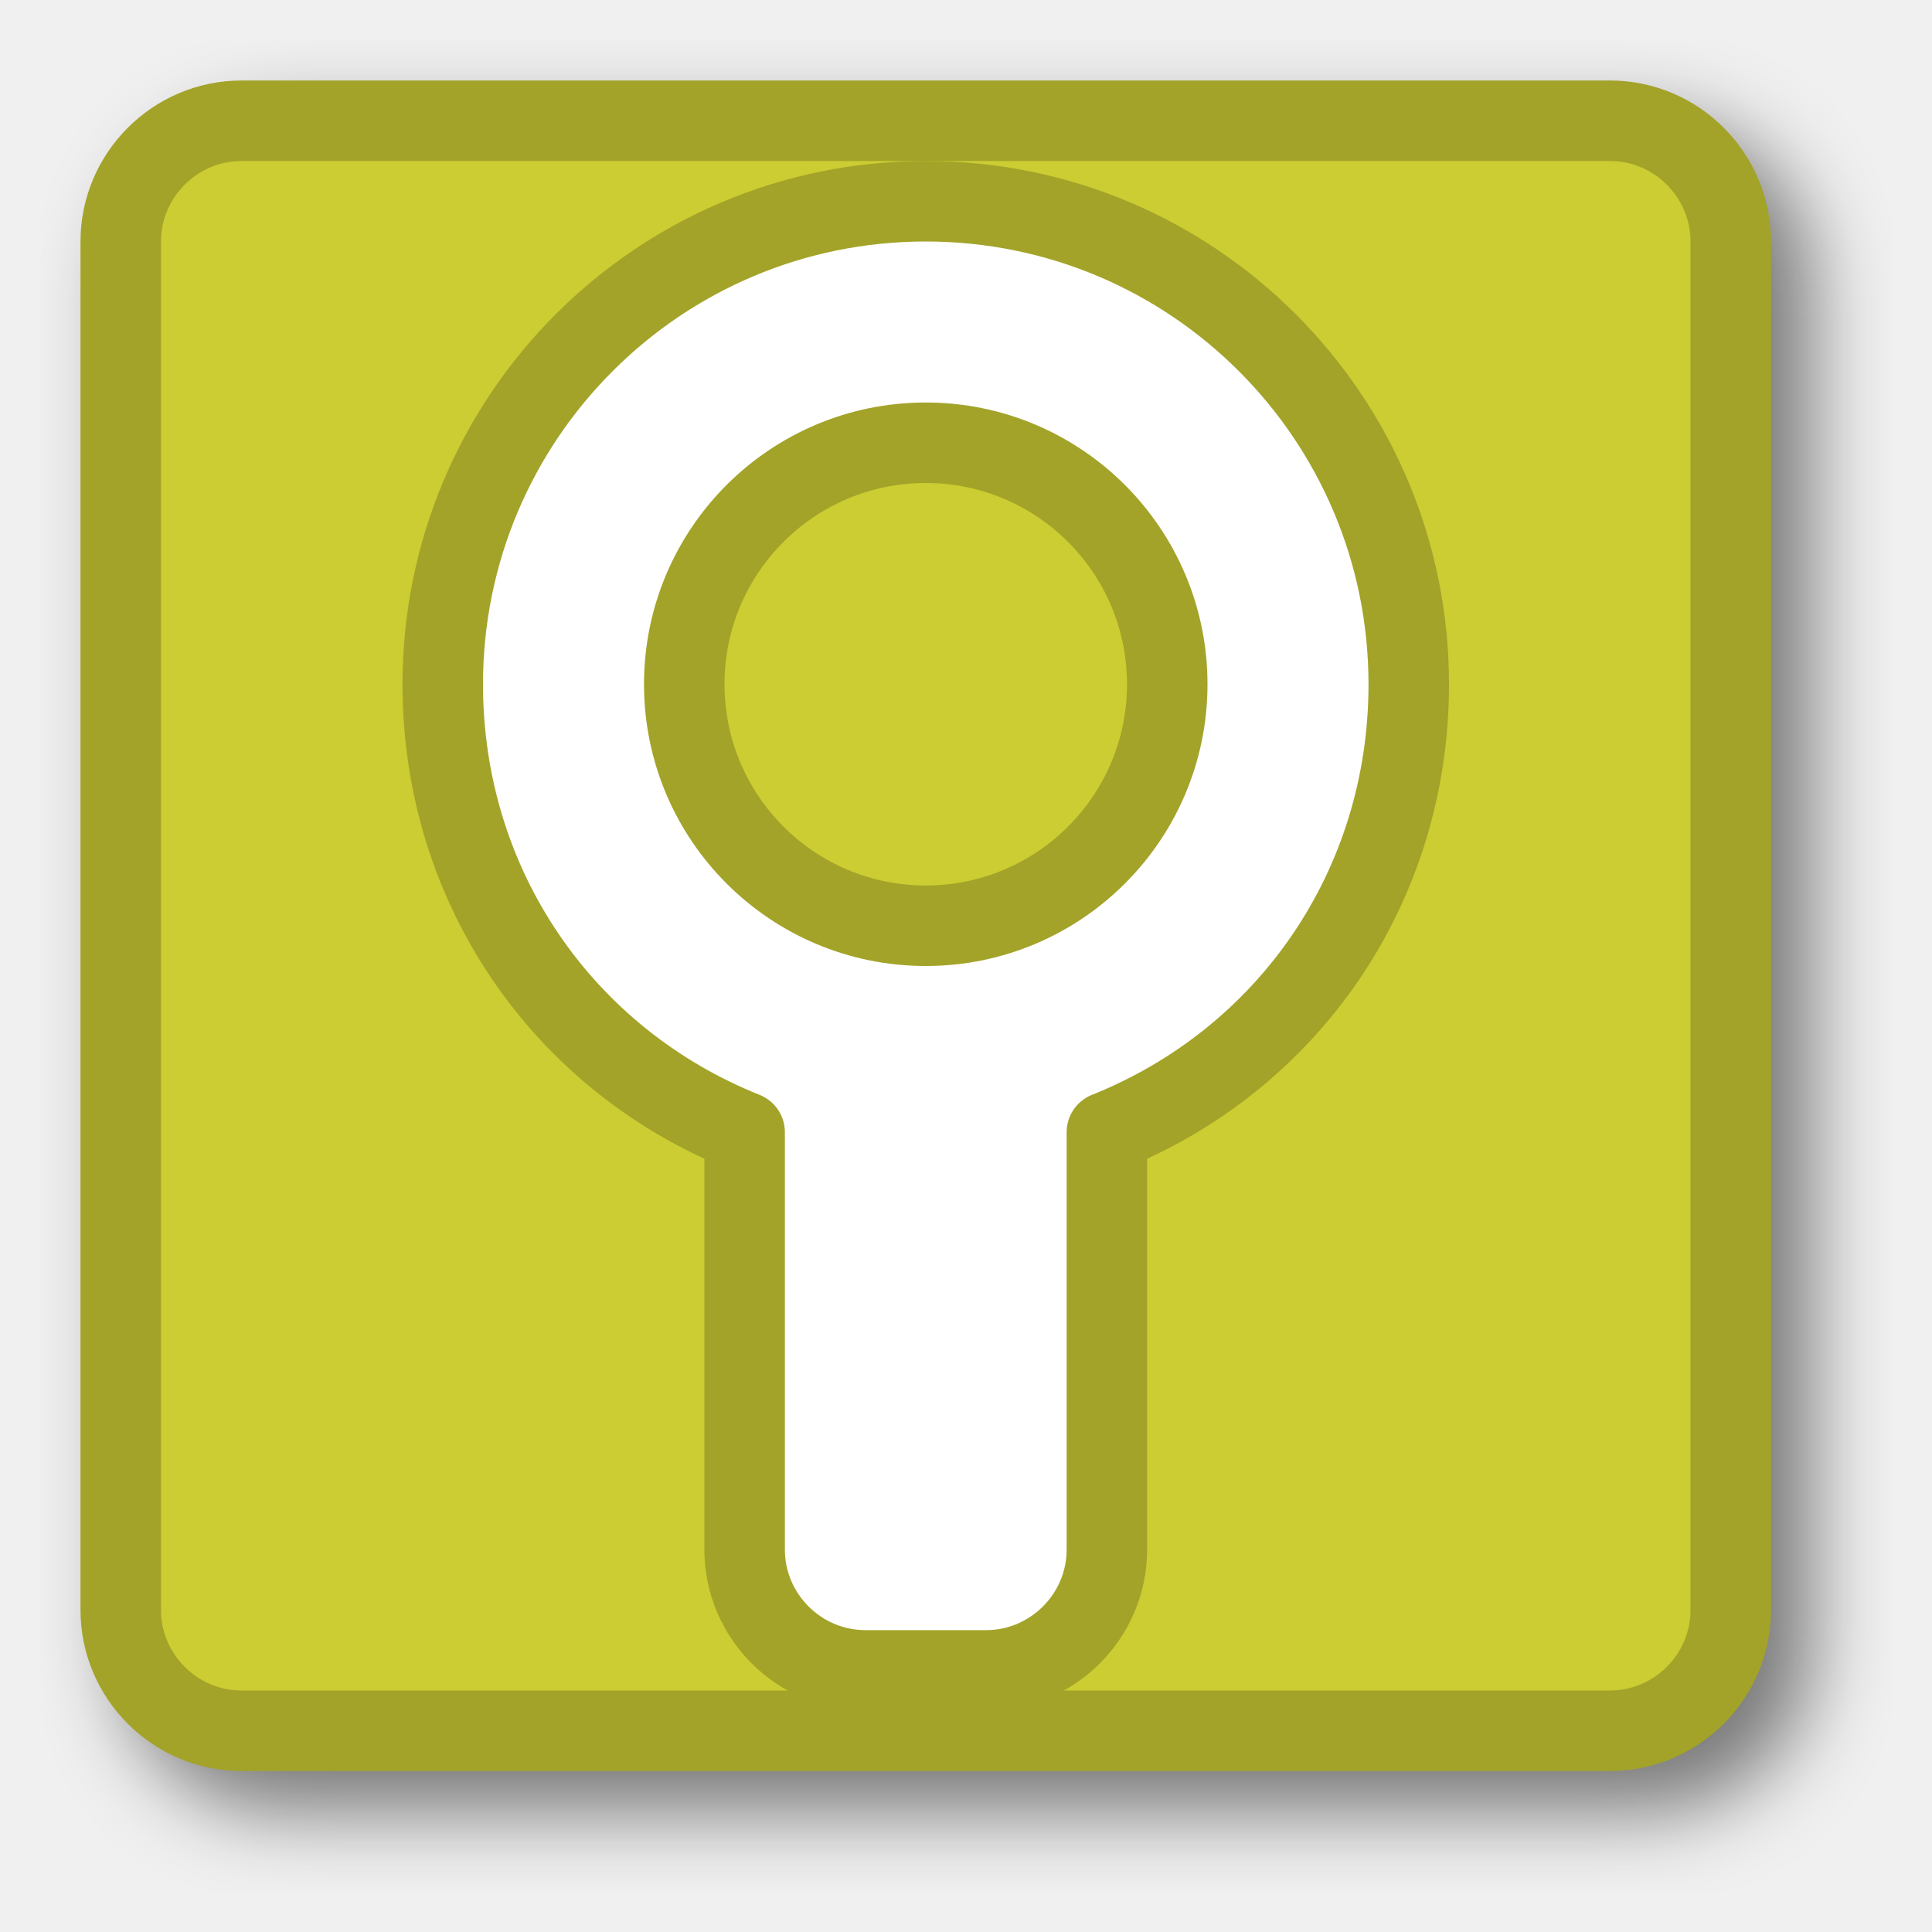
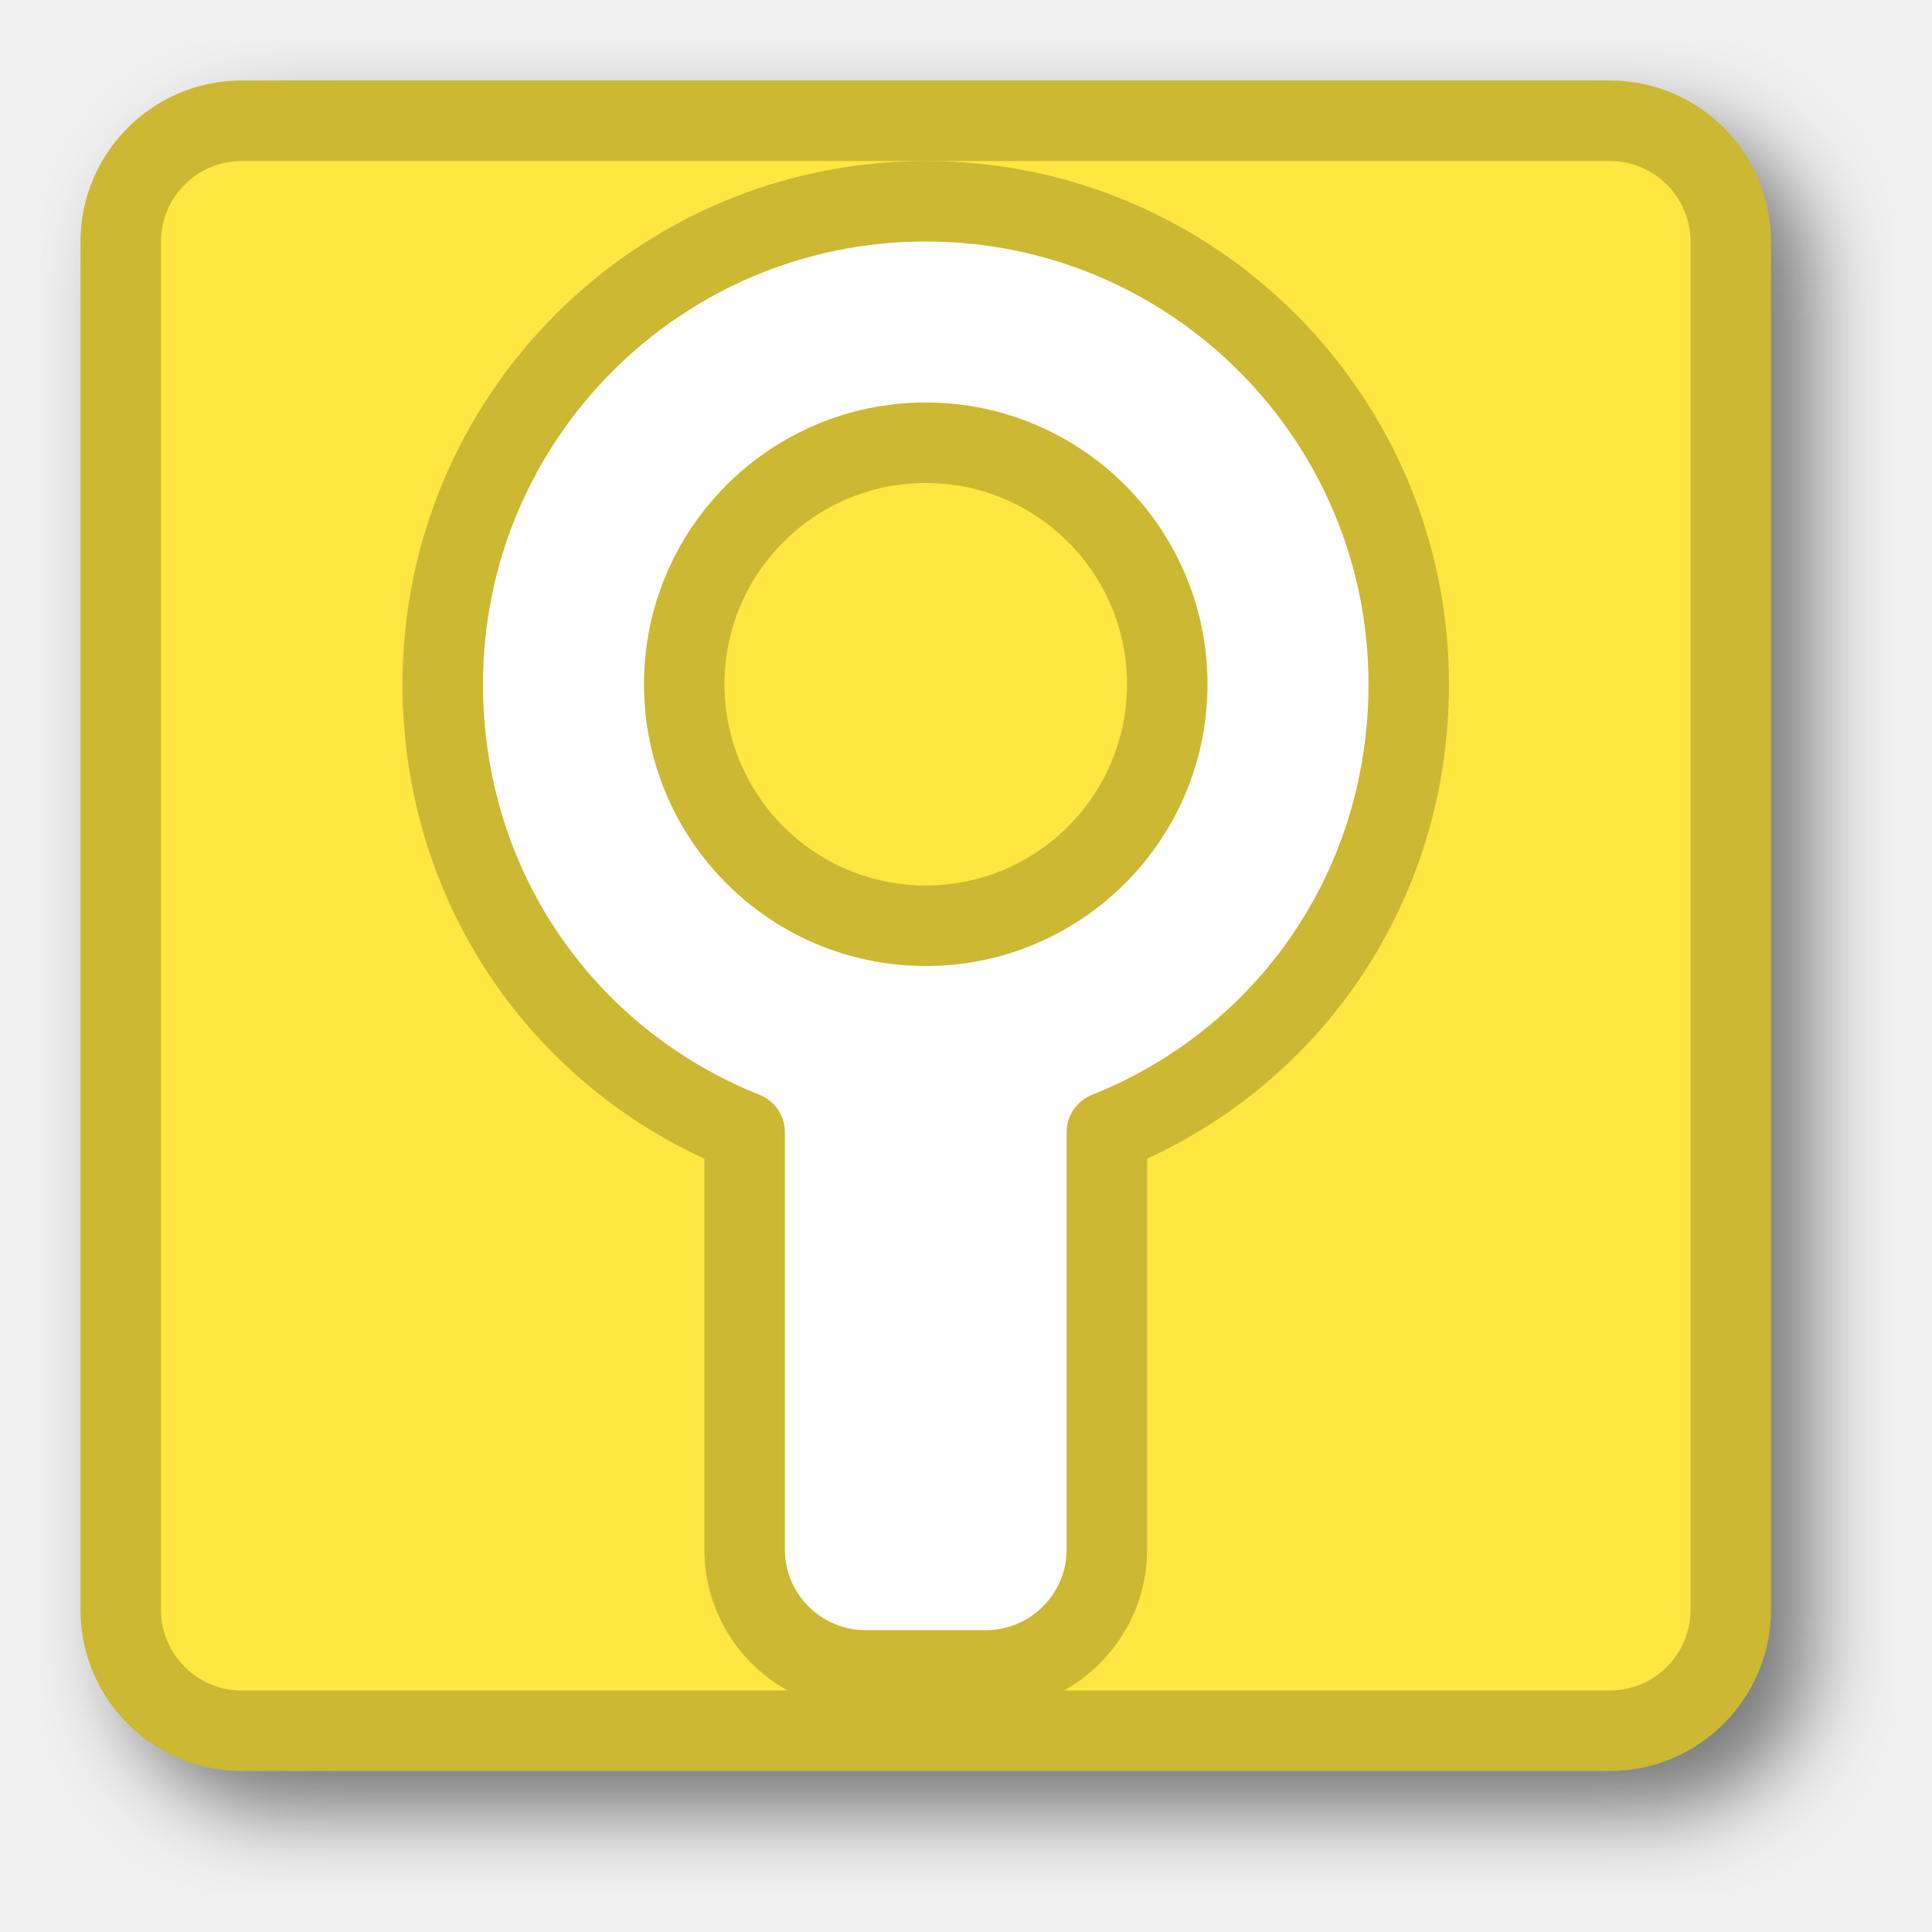
- <svg xmlns="http://www.w3.org/2000/svg" xmlns:xlink="http://www.w3.org/1999/xlink" version="1.1" xml:space="preserve" id="icon" width="48px" height="48px" viewBox="-23 -23 48 48" fill="hsl( 60,  60%,  50%)" stroke="hsl( 60,  60%,  40%)" stroke-width="2" stroke-linecap="round" stroke-linejoin="round">
+ <svg xmlns="http://www.w3.org/2000/svg" xmlns:xlink="http://www.w3.org/1999/xlink" version="1.1" xml:space="preserve" id="icon" width="48px" height="48px" viewBox="-23 -23 48 48" fill="#FFE640" stroke="#CCB833" stroke-width="2" stroke-linecap="round" stroke-linejoin="round">
  <defs>
    <filter id="shadow" color-interpolation-filters="sRGB">
      <feFlood result="black" flood-color="hsl(0, 0%, 0%)" flood-opacity="0.5" />
      <feComposite result="cut-out" in="black" in2="SourceGraphic" operator="in" />
      <feGaussianBlur result="blur" in="cut-out" stdDeviation="1" />
      <feOffset result="offset" dx="1" dy="1" />
      <feComposite result="final" in="SourceGraphic" in2="offset" operator="over" />
    </filter>
    <symbol id="bg-rect" overflow="visible">
      <path d="M 0 0         m                                  -17.00 -20.00         h                                   34.00         c    1.65   0.00     3.00   1.35     3.00   3.00         v                                          34.00         c    0.00   1.65    -1.35   3.00    -3.00   3.00         h                                  -34.00         c   -1.65   0.00    -3.00  -1.35    -3.00  -3.00         v                                         -34.00         c    0.00  -1.65     1.35  -3.00     3.00  -3.00         z" />
    </symbol>
    <symbol id="magnifier" overflow="visible" transform="rotate(-45)">
      <path d="M 0 0         m                                    0.00 -18.00         c    6.63   0.00    12.00   5.37    12.00  12.00         c    0.00   5.04    -3.00   9.33    -7.50  11.13         v                                          10.37         c    0.00   1.65    -1.35   3.00    -3.00   3.00         h                                   -3.00         c   -1.65   0.00    -3.00  -1.35    -3.00  -3.00         v                                         -10.37         c   -4.50  -1.80    -7.50  -6.09    -7.50 -11.13         c    0.00  -6.63     5.37 -12.00    12.00 -12.00         z         m                                    0.00   6.00         a    6.00   6.00    0 0 0            0.00  12.00         a    6.00   6.00    0 0 0            0.00 -12.00         z" />
    </symbol>
  </defs>
  <g id="background" filter="url(#shadow)">
    <use cx="0" cy="0" xlink:href="#bg-rect" />
  </g>
-   <g id="foreground" fill="hsl(0, 0%, 100%)">
+   <g id="foreground" fill="#FFFFFF">
    <use x="0" y="0" xlink:href="#magnifier" />
  </g>
</svg>
